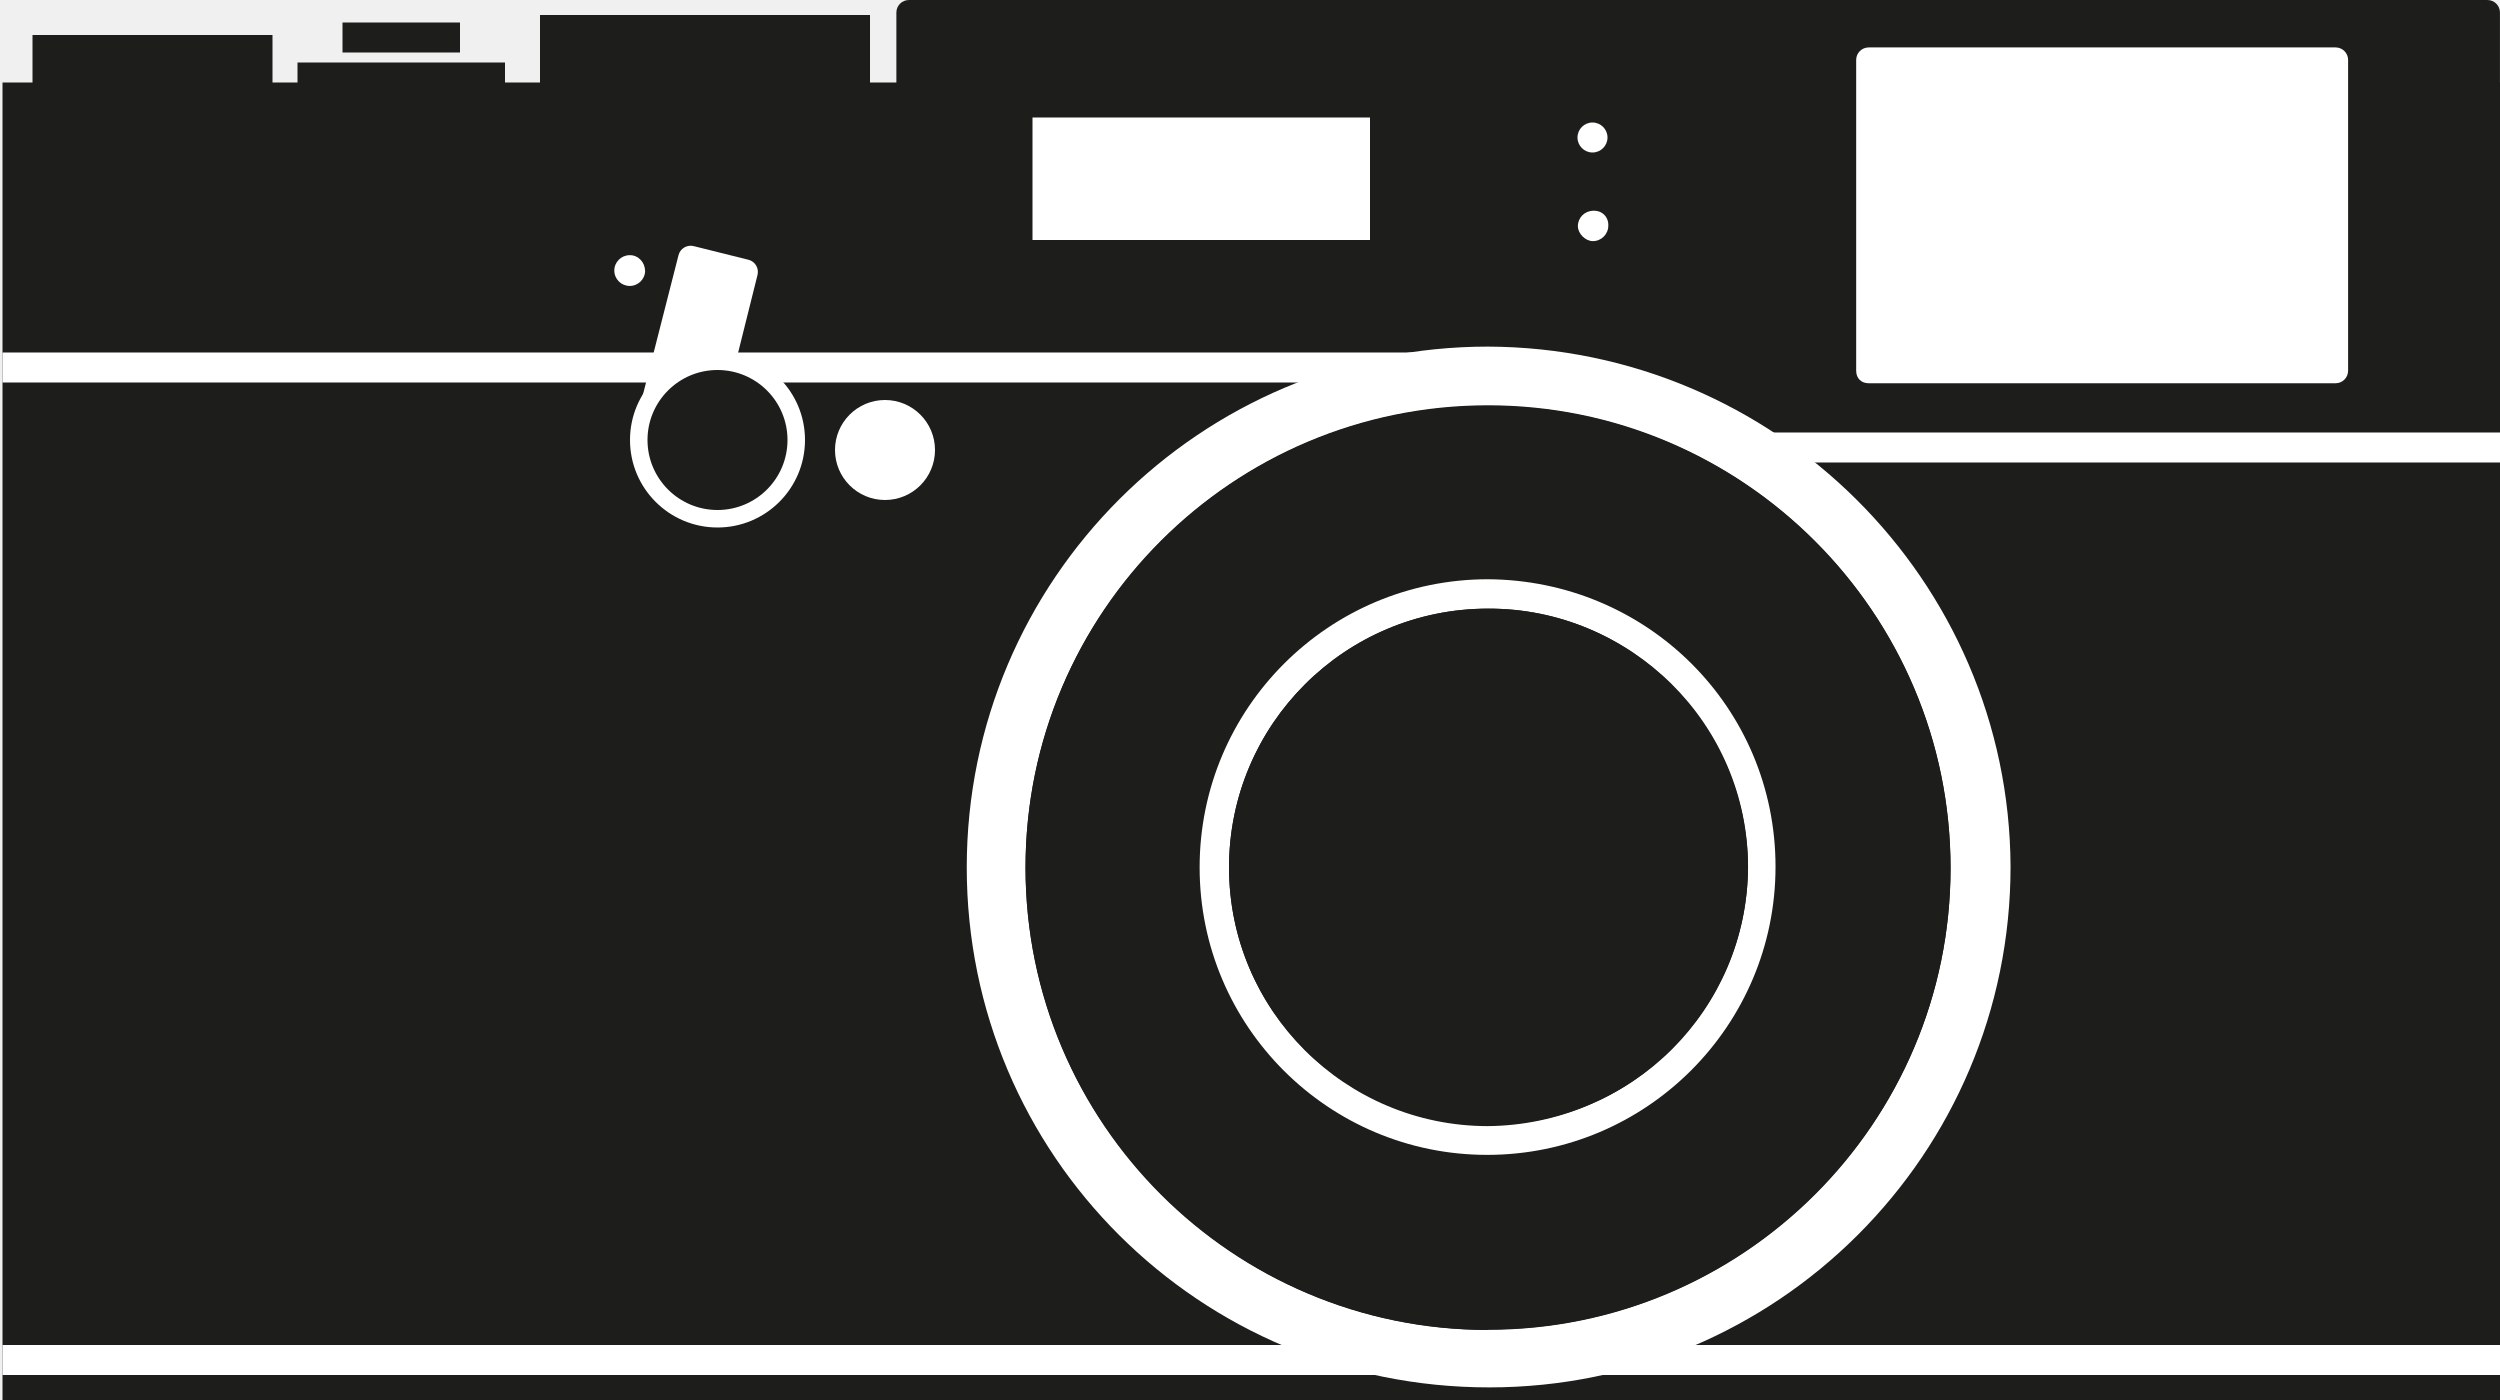
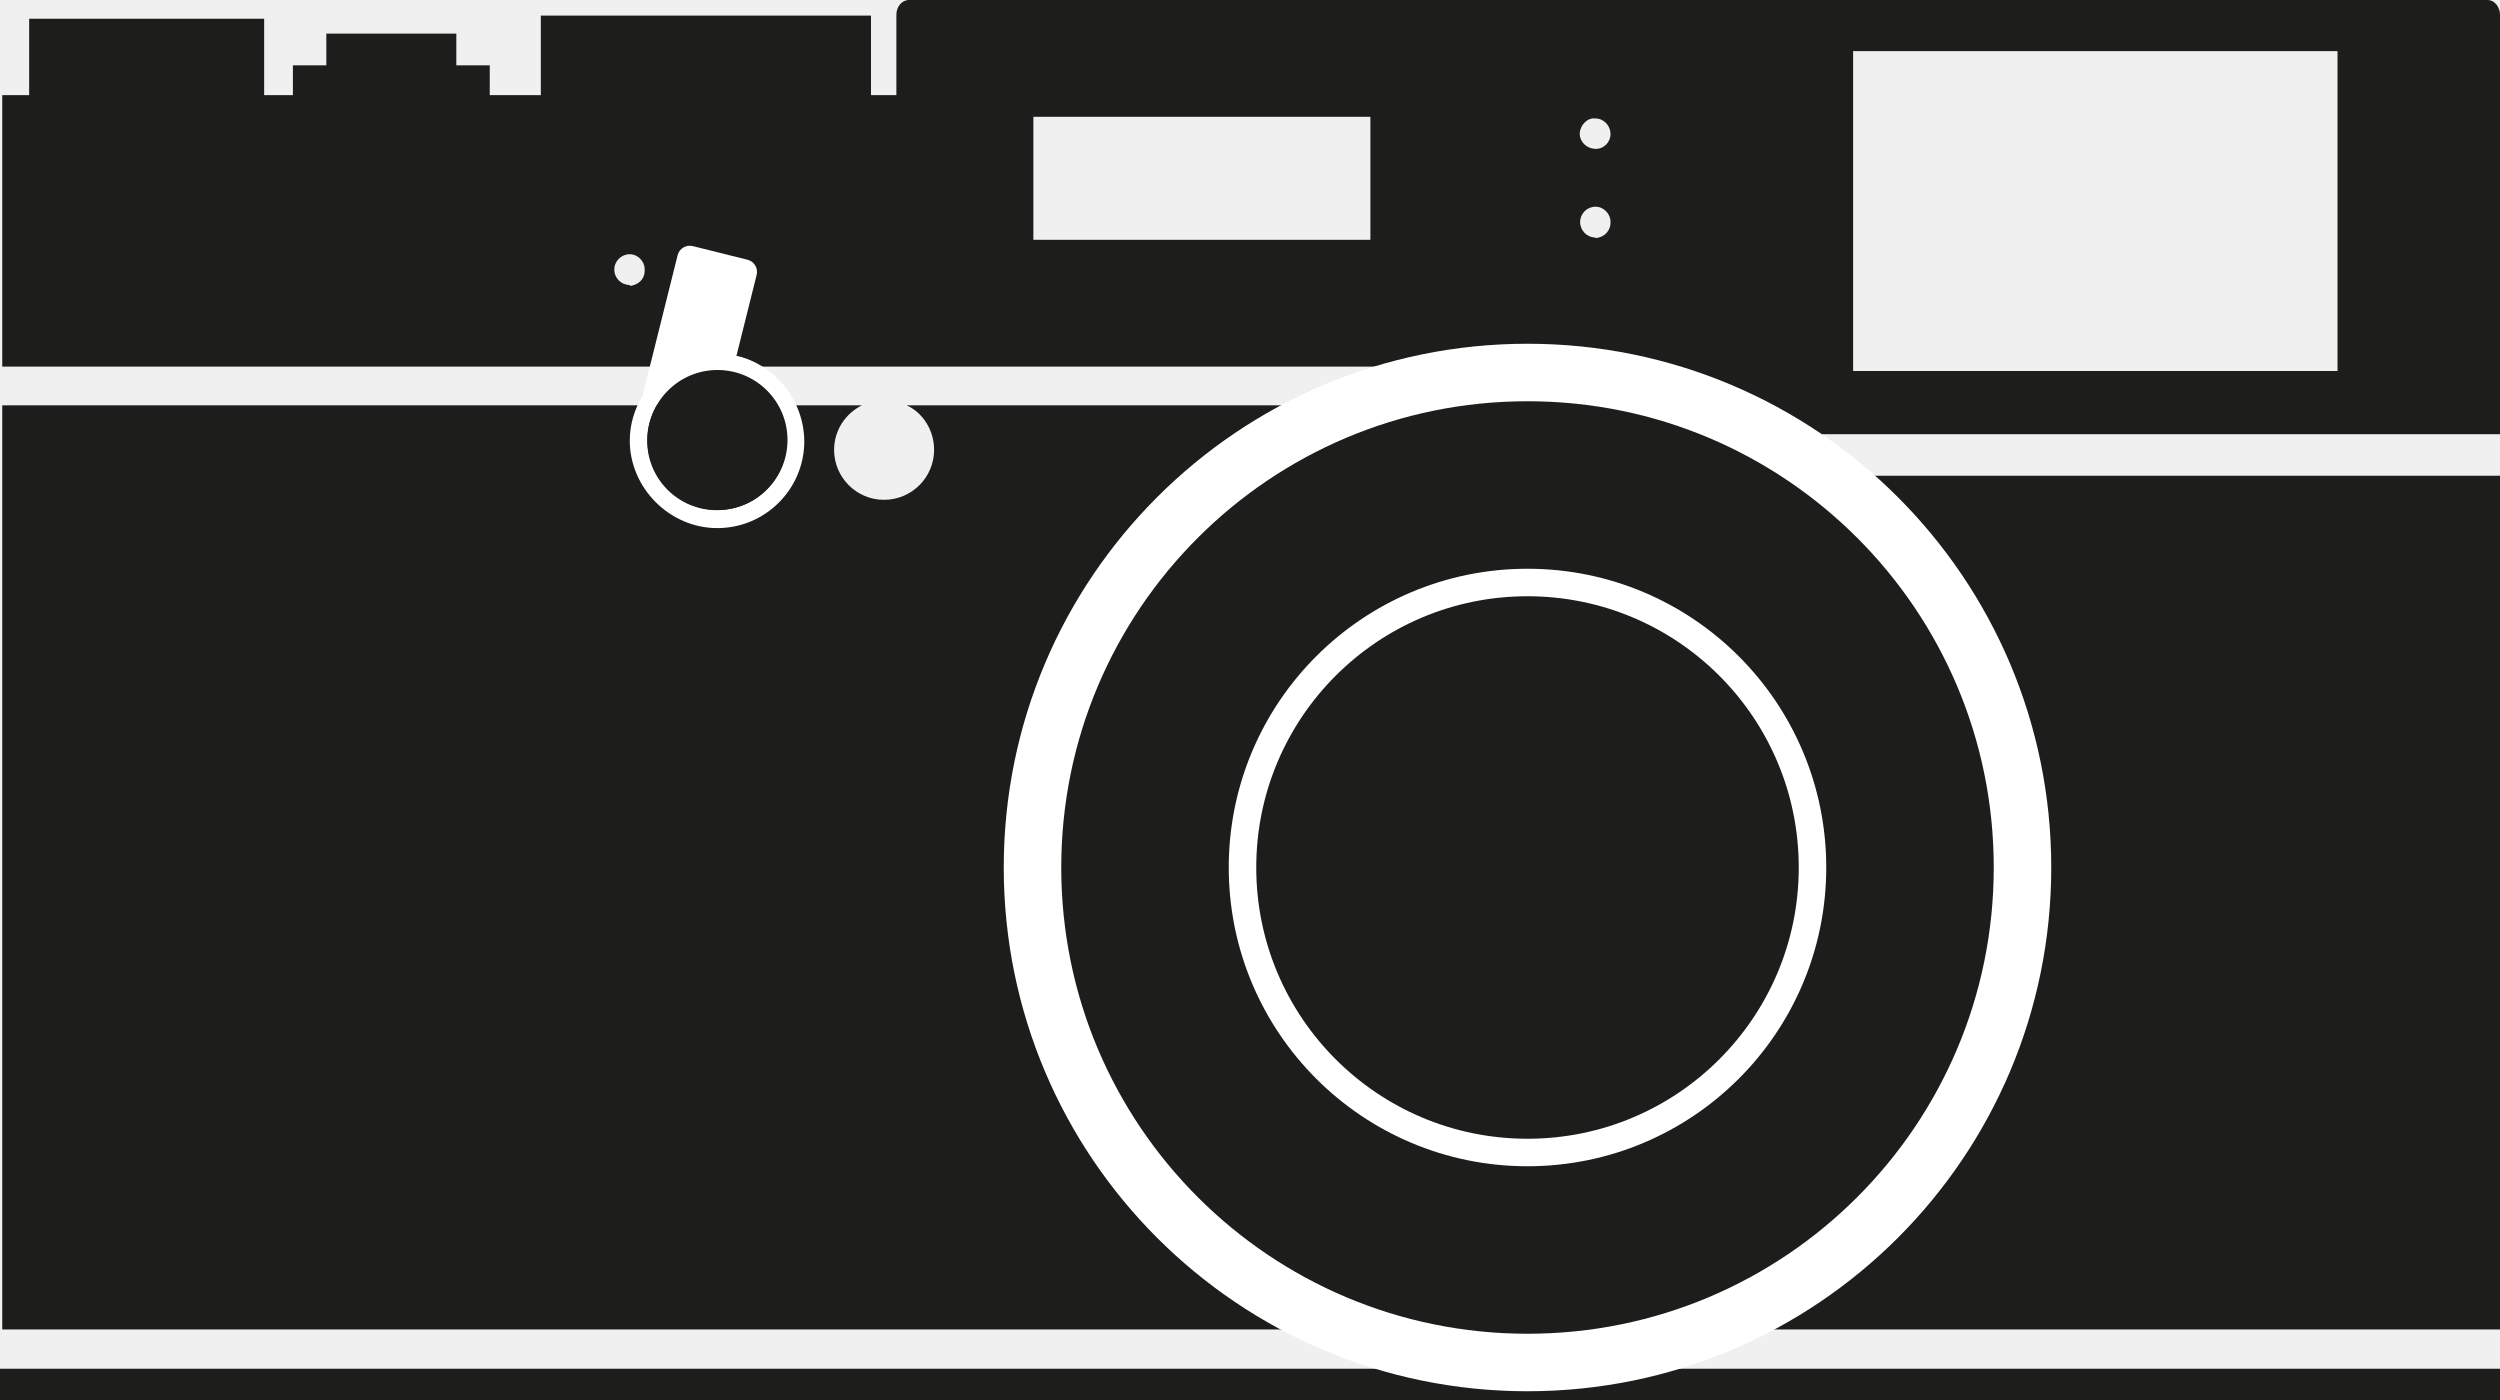
<svg xmlns="http://www.w3.org/2000/svg" version="1.1" id="Layer_1" x="0px" y="0px" width="100px" height="56px" viewBox="0 0 100 56" enable-background="new 0 0 100 56" xml:space="preserve">
-   <rect x="0.1" y="3.3" fill="#1D1D1B" width="99.9" height="52.7" />
-   <rect x="0.1" y="53.8" fill="#FFFFFF" width="99.9" height="1.2" />
-   <path fill="none" stroke="#FFFFFF" stroke-miterlimit="10" d="M39.707 37.1" />
  <g>
    <g>
-       <path fill="#1D1D1B" d="M35.854 4.681c0 0.3 0.2 0.5 0.5 0.5h63.144c0.277 0 0.5-0.224 0.5-0.5v-4.18 c0-0.276-0.223-0.5-0.5-0.5H36.355c-0.276 0-0.5 0.224-0.5 0.5V4.681z" />
+       <path fill="#1D1D1B" d="M99.5 0H36.355c-0.276 0-0.5 0.264-0.5 0.59v3.214H34.84V0.625H21.633v3.179H19.59V2.612h-1.337V1.345 h-5.2v1.268h-1.337v1.191h-1.15V0.75h-9.4v3.054H0.09v10.859h64.785v2.704H100V0.59C100 0.3 99.8 0 99.5 0z M25.188 11.4 c-0.338 0-0.616-0.276-0.616-0.616c0-0.339 0.278-0.615 0.616-0.615c0.343 0 0.6 0.3 0.6 0.6 C25.806 11.2 25.5 11.4 25.2 11.438z M63.821 4.739c0.341 0 0.6 0.3 0.6 0.616c0 0.34-0.275 0.616-0.616 0.6 s-0.616-0.276-0.616-0.616C63.205 5 63.5 4.7 63.8 4.739z M54.816 9.591H41.335V4.673h13.481V9.591z M63.821 9.5 c-0.341 0-0.616-0.278-0.616-0.618c0-0.339 0.275-0.614 0.616-0.614c0.339 0 0.6 0.3 0.6 0.6 C64.438 9.2 64.2 9.5 63.8 9.524z M93.5 14.841H74.125V2.045H93.5V14.841z M0 56h100v-1.25H0V56z" />
    </g>
-     <rect x="21.6" y="0.6" fill="#1D1D1B" width="13.2" height="4" />
-     <rect x="11.9" y="2.5" fill="#1D1D1B" width="8.3" height="2.6" />
-     <rect x="13.7" y="0.9" fill="#1D1D1B" width="4.7" height="1.2" />
-     <rect x="1.3" y="1.4" fill="#1D1D1B" width="9.6" height="3.2" />
  </g>
-   <rect x="0.1" y="14.1" fill="#FFFFFF" width="57.8" height="1.2" />
+   <path fill="#1D1D1B" d="M61.125 19.027v-2.815H36.264c0.656 0.3 1.1 1 1.1 1.781c0 1.104-0.896 1.998-2 2 s-2-0.895-2-1.998c0-0.782 0.455-1.453 1.111-1.781H0.09v36.965h61.035H100v-34.15H61.125z" />
+   <path fill="none" stroke="#FFFFFF" stroke-miterlimit="10" d="M39.707 37.1" />
+   <path fill="none" d="M59.521 23.17c5.973 0 10.9 4.5 11.5 10.347C70.406 27.7 65.5 23.2 59.5 23.2 c-5.974-0.001-10.886 4.535-11.477 10.347C48.635 27.7 53.5 23.2 59.5 23.17z" />
  <g>
-     <circle fill="#FFFFFF" cx="63.7" cy="5.5" r="0.6" />
-     <path fill="#FFFFFF" d="M63.731 8.431c-0.341 0-0.616 0.275-0.616 0.614c0 0.3 0.3 0.6 0.6 0.6 c0.34 0 0.617-0.278 0.617-0.618C64.349 8.7 64.1 8.4 63.7 8.431z" />
-     <g>
-       <path fill="#FFFFFF" d="M74.247 14.83c0 0.3 0.2 0.5 0.5 0.5h18.677c0.276 0 0.5-0.224 0.5-0.5V2.397 c0-0.276-0.224-0.5-0.5-0.5H74.748c-0.277 0-0.501 0.224-0.501 0.5V14.83z" />
-     </g>
-     <rect x="41.3" y="4.7" fill="#FFFFFF" width="13.5" height="4.9" />
+     <path fill="#FFFFFF" d="M29.456 14.241l0.81-3.245c0.066-0.268-0.096-0.54-0.365-0.606l-2.19-0.546 c-0.268-0.066-0.54 0.097-0.606 0.365l-1.406 5.629c-0.316 0.523-0.508 1.13-0.508 1.786c0 1.9 1.6 3.5 3.5 3.5 c1.922 0 3.481-1.558 3.481-3.479C32.154 16 31 14.6 29.5 14.241z M28.672 20.406c-1.539 0-2.785-1.246-2.785-2.782 c0-1.537 1.246-2.783 2.785-2.783c1.538 0 2.8 1.2 2.8 2.783C31.457 19.2 30.2 20.4 28.7 20.406z" />
+     <circle fill="#1D1D1B" cx="28.7" cy="17.6" r="2.8" />
  </g>
  <g>
-     <path fill="#FFFFFF" d="M59.521 13.864c-11.516 0-20.851 9.328-20.851 20.832c0 11.5 9.3 20.8 20.9 20.8 c11.515 0 20.852-9.326 20.852-20.832C80.372 23.2 71 13.9 59.5 13.864z M59.521 53.2 c-10.217 0-18.5-8.273-18.5-18.484c0-10.207 8.282-18.481 18.5-18.481c10.217 0 18.5 8.3 18.5 18.5 C78.022 44.9 69.7 53.2 59.5 53.178z" />
-     <path fill="#1D1D1B" d="M59.521 16.212c-10.217 0-18.5 8.275-18.5 18.481c0 10.2 8.3 18.5 18.5 18.5 c10.217 0 18.502-8.273 18.502-18.484C78.022 24.5 69.7 16.2 59.5 16.212z M59.521 46.2 c-6.372 0-11.536-5.16-11.536-11.525s5.164-11.526 11.536-11.526c6.371 0 11.5 5.2 11.5 11.526S65.892 46.2 59.5 46.221z " />
-     <path fill="#FFFFFF" d="M59.521 23.17c-6.372 0-11.536 5.16-11.536 11.525s5.164 11.5 11.5 11.5 c6.371 0 11.536-5.162 11.536-11.527S65.892 23.2 59.5 23.17z M59.522 45.045c-5.723 0-10.361-4.633-10.361-10.35 c0-5.716 4.639-10.35 10.361-10.35c5.72 0 10.4 4.6 10.4 10.35C69.881 40.4 65.2 45 59.5 45.045z" />
-     <path fill="#1D1D1B" d="M59.522 24.346c-5.723 0-10.361 4.634-10.361 10.35c0 5.7 4.6 10.3 10.4 10.3 c5.72 0 10.358-4.633 10.358-10.35C69.881 29 65.2 24.3 59.5 24.346z" />
+     <circle fill="#1D1D1B" stroke="#FFFFFF" stroke-width="2.3" stroke-miterlimit="10" cx="61.1" cy="34.7" r="19.8" />
+     <circle fill="#1D1D1B" stroke="#FFFFFF" stroke-width="1.1" stroke-miterlimit="10" cx="61.1" cy="34.7" r="11.4" />
  </g>
-   <rect x="69.9" y="17.3" fill="#FFFFFF" width="30.1" height="1.2" />
-   <path fill="#FFFFFF" d="M25.806 10.822c0 0.34-0.274 0.616-0.618 0.616c-0.338 0-0.616-0.276-0.616-0.616 c0-0.339 0.278-0.615 0.616-0.615C25.532 10.2 25.8 10.5 25.8 10.822z" />
-   <g>
-     <circle fill="#FFFFFF" cx="28.7" cy="17.6" r="3.5" />
-     <g>
-       <path fill="#FFFFFF" d="M25.446 16.85c-0.067 0.3 0.1 0.5 0.4 0.606l2.191 0.545c0.268 0.1 0.54-0.096 0.606-0.364 l1.658-6.641c0.066-0.268-0.096-0.54-0.365-0.606l-2.19-0.546c-0.268-0.066-0.54 0.097-0.606 0.365L25.446 16.85z" />
-     </g>
-   </g>
-   <g>
-     <circle fill="#1D1D1B" cx="28.7" cy="17.6" r="2.8" />
-   </g>
-   <circle fill="#FFFFFF" cx="35.4" cy="18" r="2" />
</svg>
